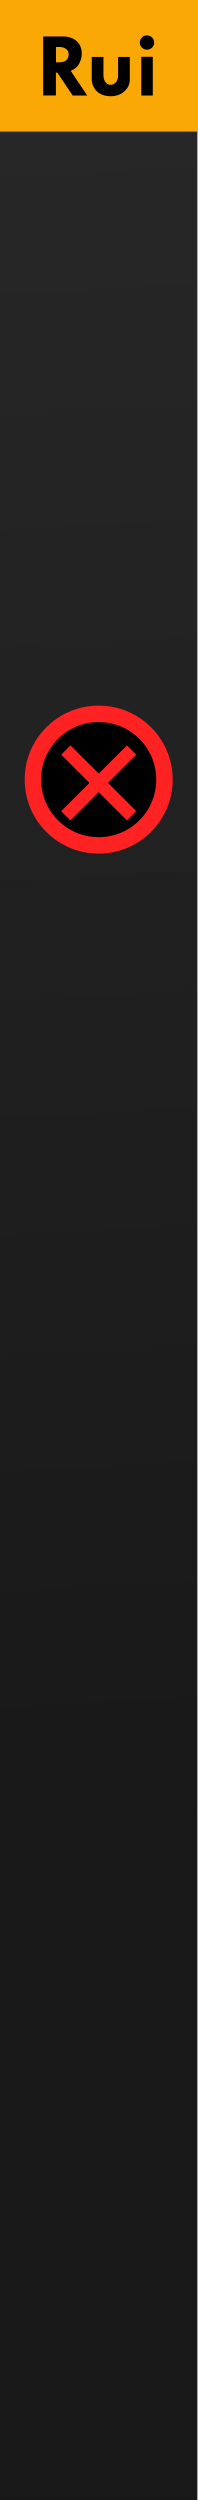
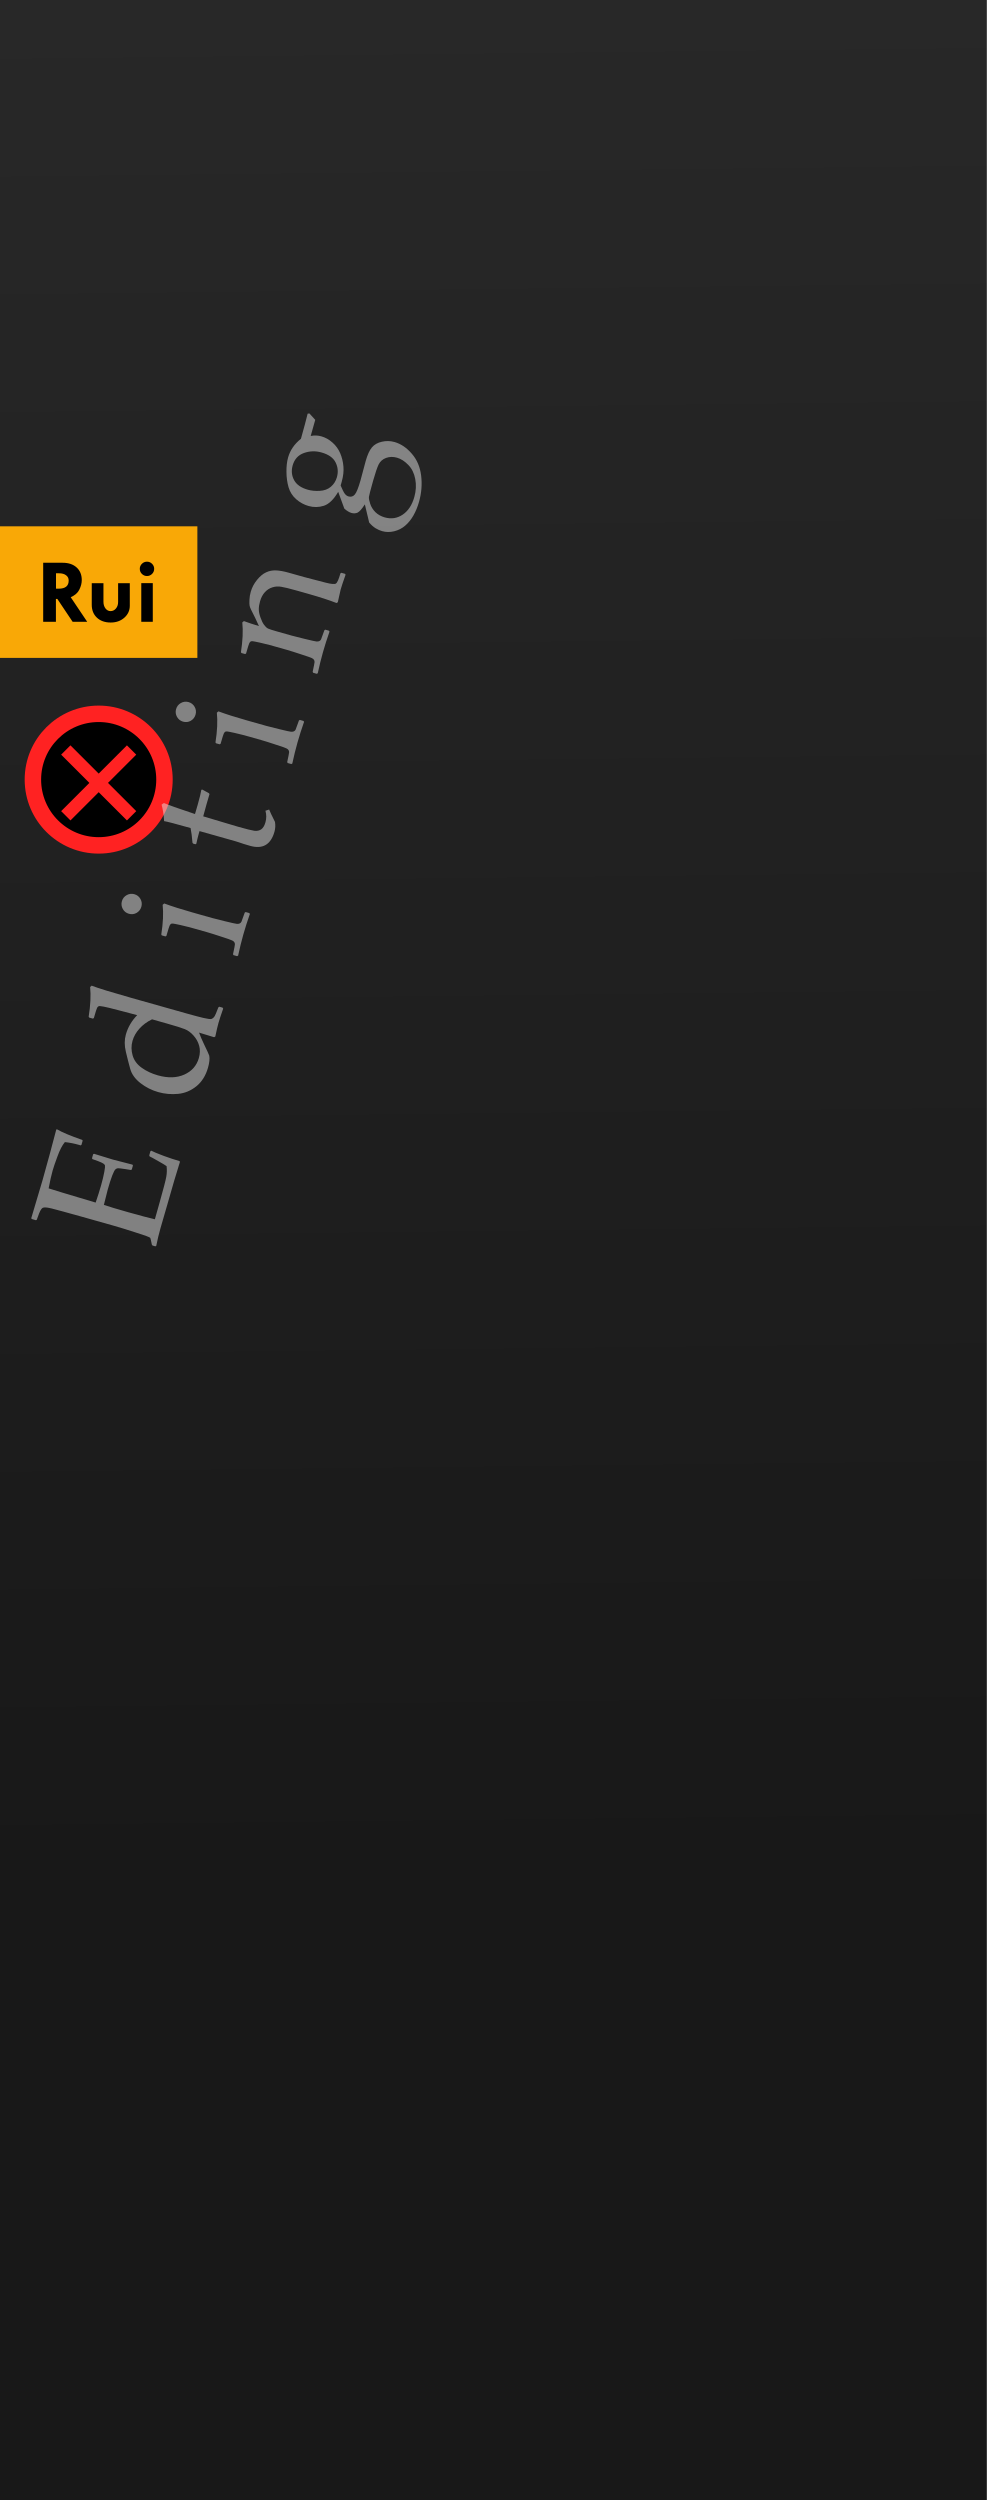
- <svg xmlns="http://www.w3.org/2000/svg" width="30" height="380" viewBox="0 0 30 380" version="1.1" id="svg1">
+ <svg xmlns="http://www.w3.org/2000/svg" width="150" height="380" viewBox="0 0 150 380" version="1.1" id="svg1">
  <defs id="defs1" />
  <g id="layer1">
-     <linearGradient id="pg" y2="285.477" gradientUnits="userSpaceOnUse" x2="15.8">
+     <linearGradient id="pg" y2="285.477" gradientUnits="userSpaceOnUse" x2="15.8" gradientTransform="scale(5,1)">
      <stop offset="0" stop-color="#282828" id="stop1" />
      <stop offset="1" stop-color="#181818" id="stop2" />
    </linearGradient>
-     <rect id="panel" width="30" height="380" fill="url(#pg)" style="fill-opacity:1" />
-     <g id="g3" transform="translate(0,0)">
+     <rect id="panel" width="150" height="380" fill="url(#pg)" style="fill:url(#pg);fill-opacity:1;stroke-width:1" x="0" y="0" />
+     <g id="g3" transform="translate(0,80)">
      <rect id="mast" width="30" height="20" fill="#f9a806" x="0" y="0" />
+       <path id="Rui" d="m 6.564,5.54 h 2.953 q 1.347,0 2.126,0.711 0.786,0.711 0.786,1.921 0,0.69 -0.362,1.436 -0.355,0.745 -1.319,1.169 l 2.509,3.739 H 11.042 L 8.718,11.042 h -0.219 v 3.473 H 6.564 Z m 1.948,1.6 v 2.338 h 0.417 q 1.511,0 1.511,-1.237 0,-0.506 -0.396,-0.8 Q 9.654,7.139 8.957,7.139 Z m 5.435,1.511 h 1.777 v 2.816 q 0,0.608 0.308,1.019 0.314,0.403 0.772,0.403 0.485,0 0.813,-0.39 0.335,-0.396 0.335,-0.991 V 8.65 h 1.777 v 3.418 q 0,1.087 -0.834,1.825 -0.827,0.731 -2.064,0.731 -1.312,0 -2.099,-0.738 -0.786,-0.738 -0.786,-1.962 z m 7.301,-2.188 q 0,-0.444 0.321,-0.766 0.321,-0.321 0.772,-0.321 0.451,0 0.772,0.321 0.321,0.321 0.321,0.766 0,0.451 -0.321,0.772 -0.321,0.321 -0.772,0.321 -0.451,0 -0.772,-0.321 -0.321,-0.321 -0.321,-0.772 z m 0.226,2.174 h 1.75 v 5.879 h -1.75 z" />
    </g>
-     <g stroke="#f22" id="g2">
+     <g stroke="#ff2222" id="g2">
      <circle stroke-width="2.5" cx="15" cy="118.5" r="10" id="circle1" style="display:inline" />
-       <path stroke-width="2" d="M 10,114 l 10,10 M 20,114 l -10,10" id="path2" />
+       <path stroke-width="2" d="m 10,114 10,10 m 0,-10 -10,10" id="path2" />
    </g>
-     <path id="Rui" d="m 6.564,5.54 h 2.953 q 1.347,0 2.126,0.711 0.786,0.711 0.786,1.921 0,0.69 -0.362,1.436 -0.355,0.745 -1.319,1.169 l 2.509,3.739 H 11.042 L 8.718,11.042 h -0.219 v 3.473 H 6.564 Z m 1.948,1.6 v 2.338 h 0.417 q 1.511,0 1.511,-1.237 0,-0.506 -0.396,-0.8 Q 9.654,7.139 8.957,7.139 Z m 5.435,1.511 h 1.777 v 2.816 q 0,0.608 0.308,1.019 0.314,0.403 0.772,0.403 0.485,0 0.813,-0.39 0.335,-0.396 0.335,-0.991 V 8.65 h 1.777 v 3.418 q 0,1.087 -0.834,1.825 -0.827,0.731 -2.064,0.731 -1.312,0 -2.099,-0.738 -0.786,-0.738 -0.786,-1.962 z m 7.301,-2.188 q 0,-0.444 0.321,-0.766 0.321,-0.321 0.772,-0.321 0.451,0 0.772,0.321 0.321,0.321 0.321,0.766 0,0.451 -0.321,0.772 -0.321,0.321 -0.772,0.321 -0.451,0 -0.772,-0.321 -0.321,-0.321 -0.321,-0.772 z m 0.226,2.174 h 1.75 v 5.879 h -1.75 z" />
+     <path style="font-size:28px;line-height:1.25;font-family:'Palatino Linotype';-inkscape-font-specification:'Palatino Linotype';font-variant-ligatures:none;letter-spacing:6.53px;text-orientation:upright;fill:#e5e5e5;fill-opacity:0.5" d="m -177.02,54.939 0.109,-0.096 q 4.689,0.082 6.002,0.082 4.484,0 7.984,-0.082 l 0.068,0.096 q -0.342,1.312 -0.506,4.115 l -0.082,0.109 h -0.67 l -0.123,-0.109 q 0.014,-0.123 0.014,-0.219 0,-1.162 -0.178,-2.215 -0.861,-0.383 -2.393,-0.492 -1.518,-0.123 -2.283,-0.123 -1.08,0 -2.762,0.15 l -0.055,2.188 -0.041,2.502 -0.041,2.775 q 1.477,0.082 2.721,0.082 1.258,0 2.105,-0.082 0.848,-0.082 0.984,-0.164 0.15,-0.096 0.219,-0.342 0.082,-0.26 0.137,-0.902 l 0.055,-0.848 0.109,-0.109 h 0.629 l 0.109,0.109 q -0.027,1.49 -0.068,2.994 l 0.068,3.076 -0.109,0.109 h -0.629 l -0.109,-0.109 -0.096,-0.82 q -0.123,-0.957 -0.178,-1.135 -0.055,-0.191 -0.26,-0.328 -0.191,-0.137 -1.012,-0.219 -0.82,-0.082 -2.256,-0.082 -0.793,0 -2.42,0.068 -0.068,1.148 -0.068,3.828 0,2.871 0.068,4.225 h 2.516 q 3.322,0 4.156,-0.082 0.834,-0.082 1.586,-0.396 0.123,-0.314 0.396,-1.449 0.287,-1.148 0.328,-1.436 l 0.137,-0.096 h 0.656 l 0.109,0.096 q -0.123,0.588 -0.246,2.051 -0.109,1.463 -0.109,2.502 l -0.096,0.109 q -2.611,-0.082 -6.836,-0.082 l -3.719,-0.027 q -1.299,0 -2.707,0.109 l -0.109,-0.109 v -0.451 l 0.109,-0.137 q 0.807,-0.41 0.916,-0.506 0.123,-0.109 0.191,-2.393 0.082,-2.297 0.082,-3.5 v -5.018 l -0.014,-3.104 q 0,-1.012 -0.027,-1.641 -0.027,-0.643 -0.096,-0.916 -0.068,-0.273 -0.164,-0.383 -0.082,-0.109 -0.287,-0.178 -0.191,-0.082 -0.67,-0.137 l -1.039,-0.082 -0.109,-0.096 z m 7.807,-1.107 z m -0.055,21.15 z m 24.085,-19.359 v -0.574 l 0.109,-0.123 q 2.611,-0.301 4.402,-1.012 l 0.26,0.164 q -0.15,1.572 -0.15,6.303 v 8.955 q 0,1.381 0.041,2.42 0.055,1.025 0.178,1.217 0.123,0.191 0.396,0.314 0.287,0.123 1.6,0.232 l 0.123,0.109 v 0.52 l -0.123,0.123 q -1.477,-0.096 -2.297,-0.096 -0.738,0 -2.105,0.096 l -0.15,-0.15 q 0.041,-1.34 0.041,-1.873 0,-0.068 0.014,-0.52 -0.752,0.547 -1.504,1.217 -1.107,0.984 -1.449,1.23 -0.629,0.314 -1.791,0.314 -1.887,0 -3.213,-0.93 -1.312,-0.93 -1.873,-2.365 -0.561,-1.449 -0.561,-2.967 0,-1.545 0.574,-2.967 0.588,-1.436 1.654,-2.092 1.08,-0.656 2.338,-1.354 1.271,-0.711 2.516,-0.711 1.736,0 3.309,0.861 l -0.055,-3.049 q -0.027,-1.586 -0.082,-2.201 -0.055,-0.629 -0.137,-0.738 -0.082,-0.123 -0.287,-0.178 -0.191,-0.055 -1.654,-0.055 z m 2.338,8.682 q -0.848,-0.957 -1.887,-1.463 -1.025,-0.506 -2.064,-0.506 -1.148,0 -2.146,0.629 -0.984,0.615 -1.422,1.846 -0.438,1.217 -0.438,2.652 0,2.393 1.203,3.842 1.217,1.449 3.049,1.449 0.998,0 1.764,-0.451 0.779,-0.465 1.271,-1.244 0.506,-0.779 0.588,-1.559 0.082,-0.779 0.082,-2.857 z m 16.032,-9.283 q 0.643,0 1.094,0.451 0.451,0.451 0.451,1.094 0,0.629 -0.451,1.08 -0.451,0.451 -1.094,0.451 -0.629,0 -1.094,-0.438 -0.451,-0.451 -0.451,-1.094 0,-0.643 0.451,-1.094 0.465,-0.451 1.094,-0.451 z m 1.162,6.111 0.26,0.178 q -0.15,1.791 -0.15,4.553 v 3.09 q 0,0.301 0.055,1.941 0.055,1.627 0.109,1.9 0.068,0.273 0.191,0.396 0.123,0.123 0.301,0.164 0.178,0.027 1.477,0.109 l 0.123,0.109 v 0.574 l -0.109,0.123 q -1.709,-0.109 -3.295,-0.109 -1.572,0 -3.281,0.109 l -0.123,-0.123 v -0.574 l 0.123,-0.109 q 1.326,-0.082 1.49,-0.123 0.178,-0.041 0.301,-0.164 0.137,-0.137 0.178,-0.396 0.055,-0.273 0.109,-1.764 0.068,-1.504 0.068,-2.27 v -2.693 q 0,-0.547 -0.055,-1.49 -0.055,-0.943 -0.096,-1.162 -0.027,-0.219 -0.205,-0.314 -0.178,-0.109 -0.711,-0.109 l -1.148,-0.014 -0.123,-0.109 v -0.588 l 0.109,-0.109 q 2.611,-0.314 4.402,-1.025 z m -1.066,13.85 z m 11.274,-11.553 v -0.355 l 0.096,-0.137 q 1.285,-0.479 2.078,-0.889 0,-3.568 -0.082,-4.156 1.408,-0.492 2.311,-1.053 l 0.328,0.273 q -0.137,0.861 -0.328,5.004 0.684,0.014 1.477,0.014 1.613,0 2.311,-0.082 l 0.096,0.096 -0.26,1.148 -0.109,0.123 q -0.697,-0.014 -1.545,-0.014 -0.766,0 -1.969,0.014 l -0.082,5.564 q 0,1.928 0.082,2.529 0.096,0.588 0.492,0.93 0.41,0.328 1.203,0.328 0.916,0 1.695,-0.479 l 0.328,0.492 q -0.328,0.232 -1.572,1.367 -0.711,0.328 -1.449,0.328 -3.076,0 -3.076,-2.98 0,-1.094 0.055,-1.859 0.014,-0.232 0.014,-0.479 v -5.674 h -0.561 q -0.615,0 -1.408,0.055 z m 18.971,-8.408 q 0.643,0 1.094,0.451 0.451,0.451 0.451,1.094 0,0.629 -0.451,1.08 -0.451,0.451 -1.094,0.451 -0.629,0 -1.094,-0.438 -0.451,-0.451 -0.451,-1.094 0,-0.643 0.451,-1.094 0.465,-0.451 1.094,-0.451 z m 1.162,6.111 0.26,0.178 q -0.15,1.791 -0.15,4.553 v 3.09 q 0,0.301 0.055,1.941 0.055,1.627 0.109,1.9 0.068,0.273 0.191,0.396 0.123,0.123 0.301,0.164 0.178,0.027 1.477,0.109 l 0.123,0.109 v 0.574 l -0.109,0.123 q -1.709,-0.109 -3.295,-0.109 -1.572,0 -3.281,0.109 l -0.123,-0.123 v -0.574 l 0.123,-0.109 q 1.326,-0.082 1.49,-0.123 0.178,-0.041 0.301,-0.164 0.137,-0.137 0.178,-0.396 0.055,-0.273 0.109,-1.764 0.068,-1.504 0.068,-2.27 v -2.693 q 0,-0.547 -0.055,-1.49 -0.055,-0.943 -0.096,-1.162 -0.027,-0.219 -0.205,-0.314 -0.178,-0.109 -0.711,-0.109 l -1.148,-0.014 -0.123,-0.109 v -0.588 l 0.109,-0.109 q 2.611,-0.314 4.402,-1.025 z m -1.066,13.85 z m 15.321,-13.85 0.26,0.178 q -0.082,0.916 -0.109,2.406 1.094,-0.902 2.078,-1.832 0.287,-0.26 0.533,-0.383 0.26,-0.123 0.848,-0.26 0.588,-0.137 1.203,-0.137 1.039,0 2.01,0.424 0.984,0.424 1.477,1.012 0.506,0.574 0.697,1.367 0.191,0.793 0.191,1.955 v 2.406 q 0,0.232 0.068,3.404 0.027,1.299 0.287,1.545 0.26,0.246 1.695,0.246 l 0.109,0.109 v 0.588 l -0.109,0.109 q -1.736,-0.109 -2.352,-0.109 -0.355,0 -1.996,0.109 l -0.164,-0.15 q 0.178,-1.777 0.178,-4.635 v -1.791 q 0,-1.613 -0.082,-2.324 -0.068,-0.711 -0.451,-1.285 -0.383,-0.588 -1.025,-0.902 -0.643,-0.328 -1.531,-0.328 -0.711,0 -1.217,0.15 -0.506,0.137 -1.135,0.588 -0.629,0.438 -0.93,0.834 -0.301,0.383 -0.369,0.725 -0.055,0.328 -0.055,1.422 v 2.379 q 0,0.301 0.055,1.941 0.055,1.627 0.109,1.9 0.068,0.273 0.191,0.396 0.123,0.123 0.301,0.164 0.178,0.027 1.477,0.109 l 0.123,0.109 v 0.574 l -0.109,0.123 q -1.709,-0.109 -3.295,-0.109 -1.572,0 -3.281,0.109 l -0.123,-0.123 v -0.574 l 0.123,-0.109 q 1.326,-0.082 1.49,-0.123 0.178,-0.041 0.301,-0.164 0.137,-0.137 0.178,-0.396 0.055,-0.273 0.109,-1.764 0.068,-1.504 0.068,-2.27 v -2.693 q 0,-0.547 -0.055,-1.49 -0.055,-0.943 -0.096,-1.162 -0.027,-0.219 -0.205,-0.314 -0.178,-0.109 -0.711,-0.109 l -1.148,-0.014 -0.123,-0.109 v -0.588 l 0.109,-0.109 q 2.611,-0.314 4.402,-1.025 z m 33.231,0.943 0.109,0.246 q -0.561,0.861 -0.697,1.121 h -2.543 q 0.383,0.752 0.383,1.572 0,0.971 -0.451,1.887 -0.438,0.916 -1.23,1.559 -0.793,0.643 -1.805,1.025 -0.998,0.383 -2.283,0.383 h -0.629 q -0.807,0.643 -1.039,0.957 -0.232,0.314 -0.232,0.643 0,0.602 0.547,0.848 0.561,0.246 2.297,0.246 l 3.062,-0.041 q 1.449,0 2.215,0.342 0.779,0.342 1.258,1.23 0.479,0.875 0.479,1.859 0,1.504 -0.984,2.994 -0.971,1.504 -2.816,2.283 -1.846,0.779 -3.938,0.779 -1.189,0 -2.242,-0.26 -1.039,-0.26 -1.832,-0.793 -0.779,-0.52 -1.258,-1.367 -0.479,-0.848 -0.479,-1.764 0,-0.506 0.15,-1.066 0.15,-0.547 0.574,-1.189 l 2.475,-1.381 q -1.189,-0.369 -1.504,-0.725 -0.301,-0.369 -0.301,-0.875 0,-0.52 0.342,-1.23 l 2.201,-1.586 q -1.941,-0.506 -2.625,-1.518 -0.67,-1.012 -0.67,-2.215 0,-1.107 0.479,-2.105 0.479,-1.012 1.436,-1.613 0.971,-0.602 2.16,-0.943 1.203,-0.355 2.188,-0.355 1.709,0 3.254,1.107 2.475,0 3.951,-0.055 z m -11.115,3.172 q 0,0.834 0.328,1.791 0.328,0.957 1.053,1.449 0.738,0.492 1.654,0.492 1.217,0 2.092,-0.793 0.889,-0.793 0.889,-2.475 0,-1.422 -0.807,-2.557 -0.807,-1.135 -2.283,-1.135 -1.244,0 -2.092,0.82 -0.834,0.807 -0.834,2.406 z m 4.006,9.174 q -2.201,0 -2.543,0.055 -0.328,0.055 -0.943,0.465 -0.615,0.41 -1.012,1.107 -0.383,0.711 -0.383,1.586 0,1.545 1.148,2.516 1.148,0.971 3.062,0.971 1.436,0 2.652,-0.602 1.217,-0.602 1.791,-1.613 0.588,-1.012 0.588,-1.941 0,-0.93 -0.492,-1.6 -0.479,-0.656 -1.258,-0.807 -0.766,-0.137 -2.611,-0.137 z" id="text1" transform="rotate(-74.24701)" aria-label="Editing" />
  </g>
</svg>
